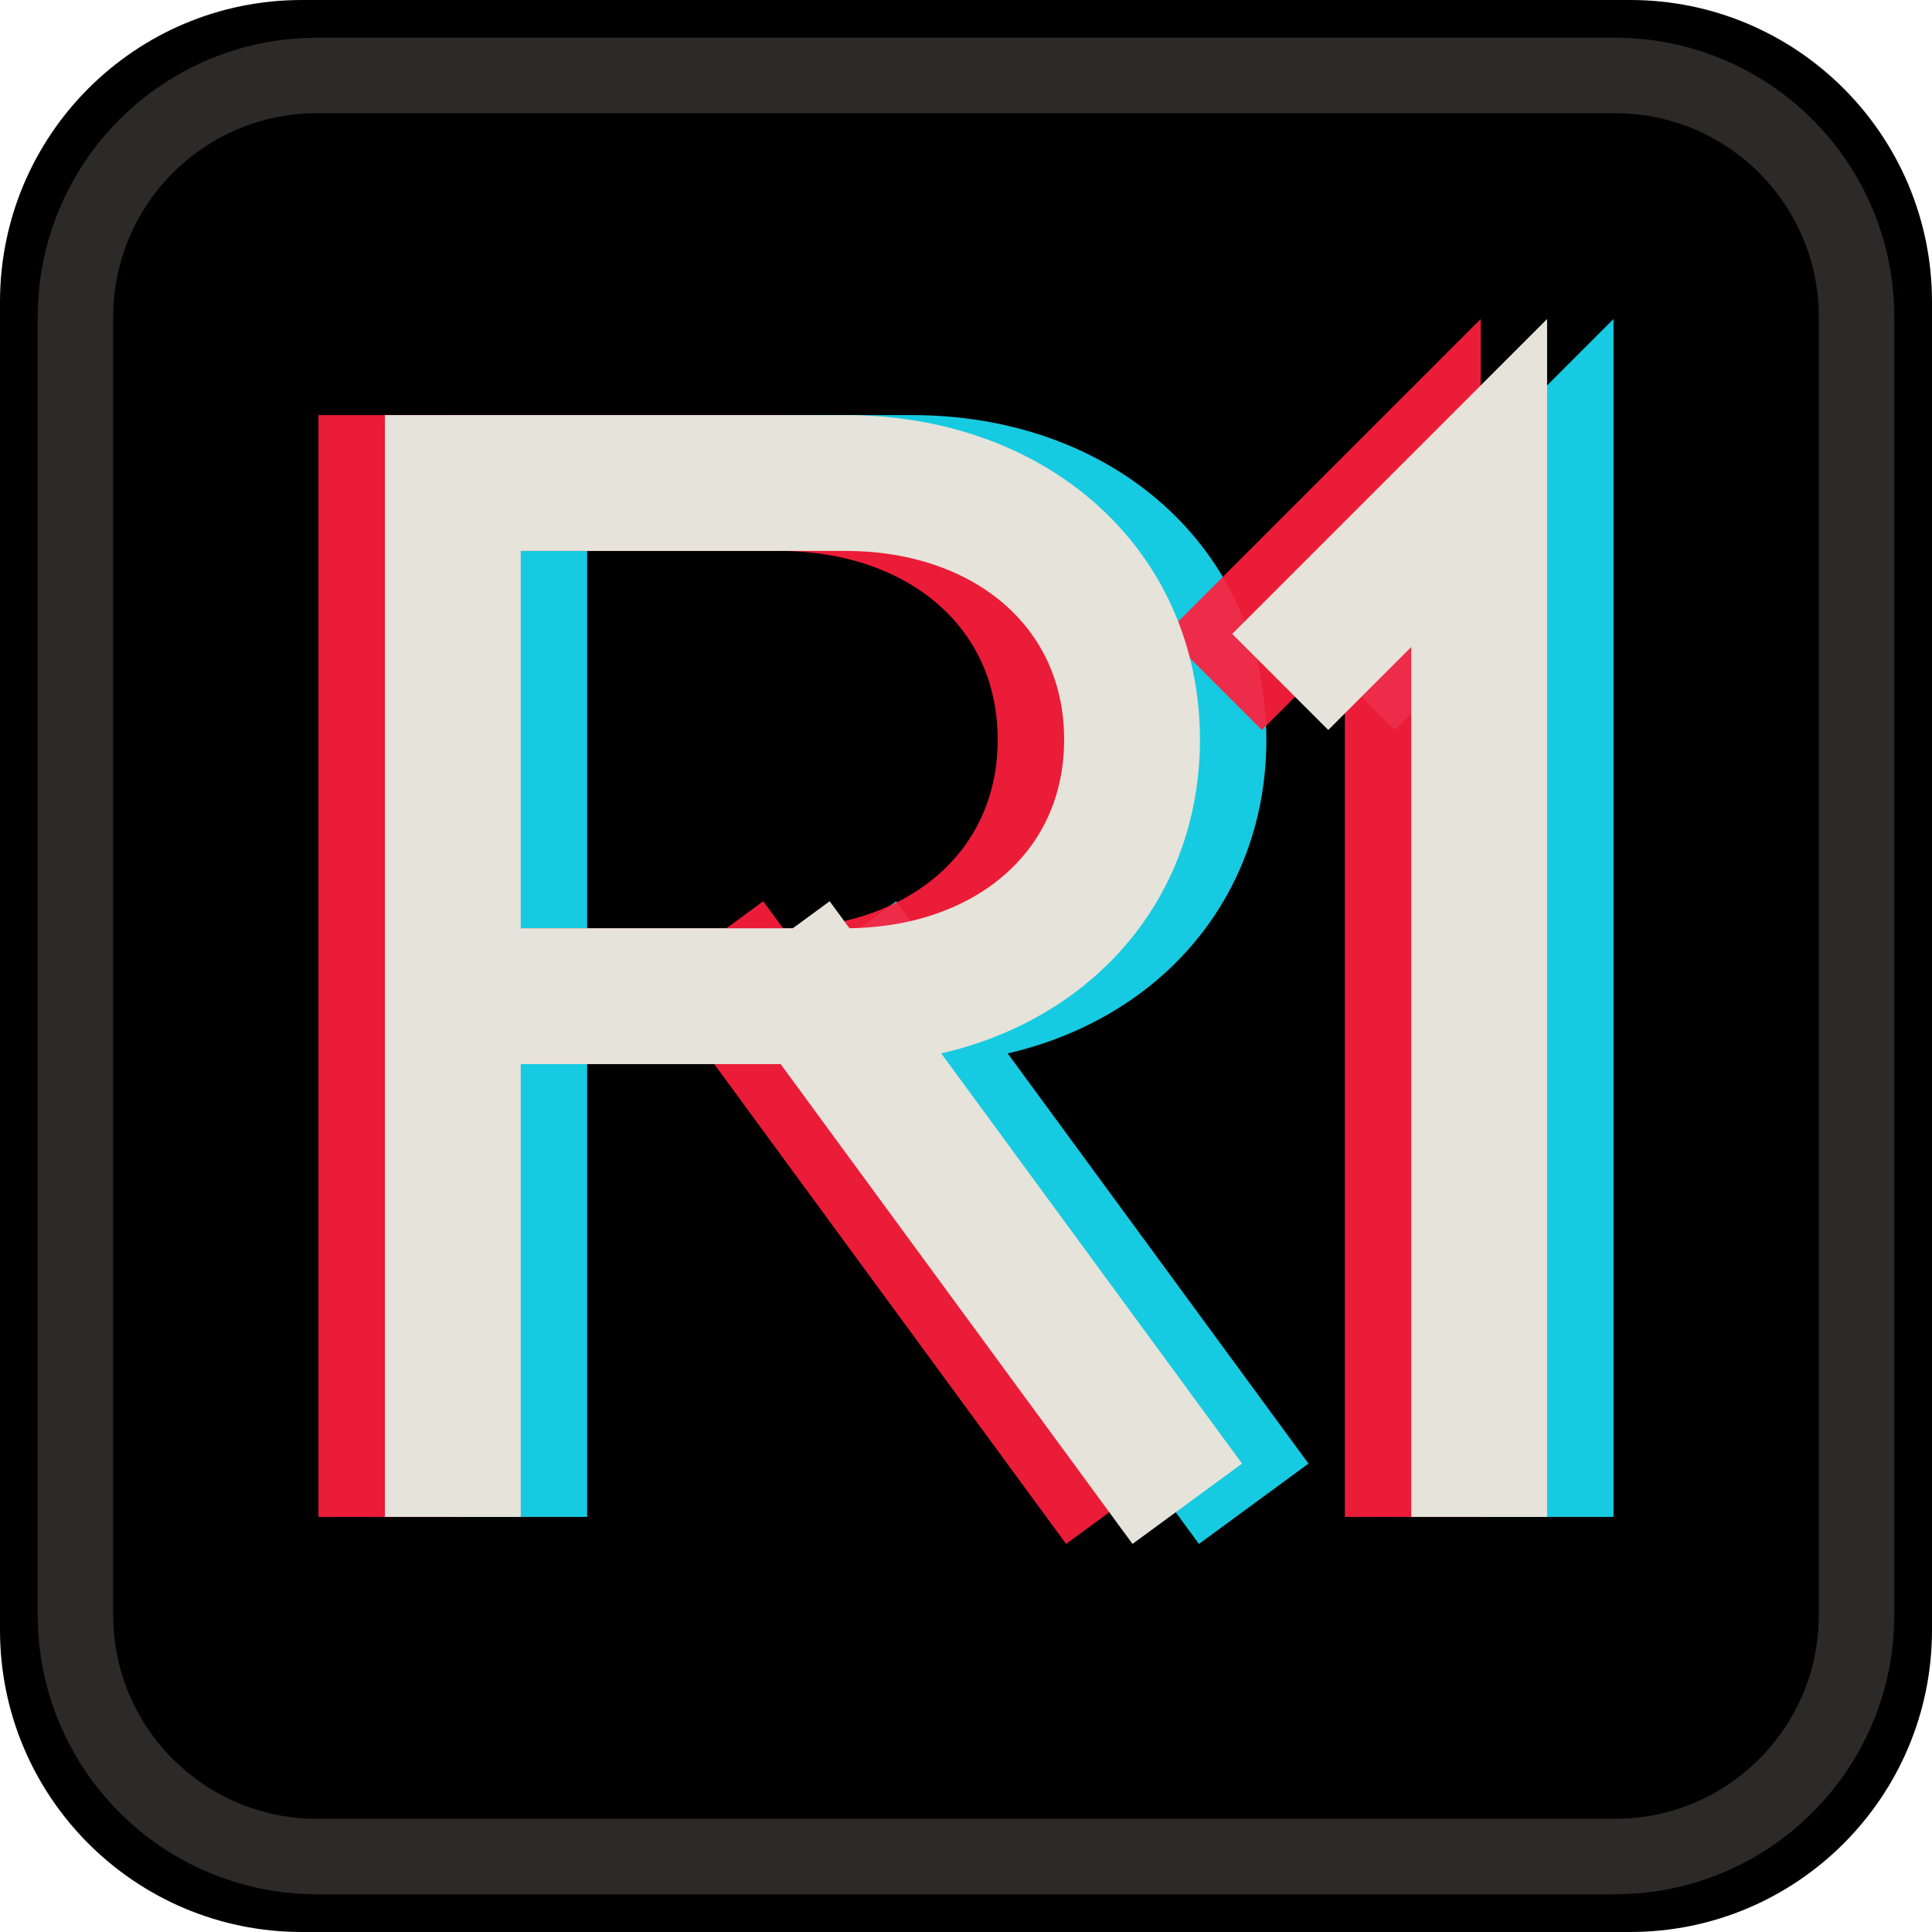
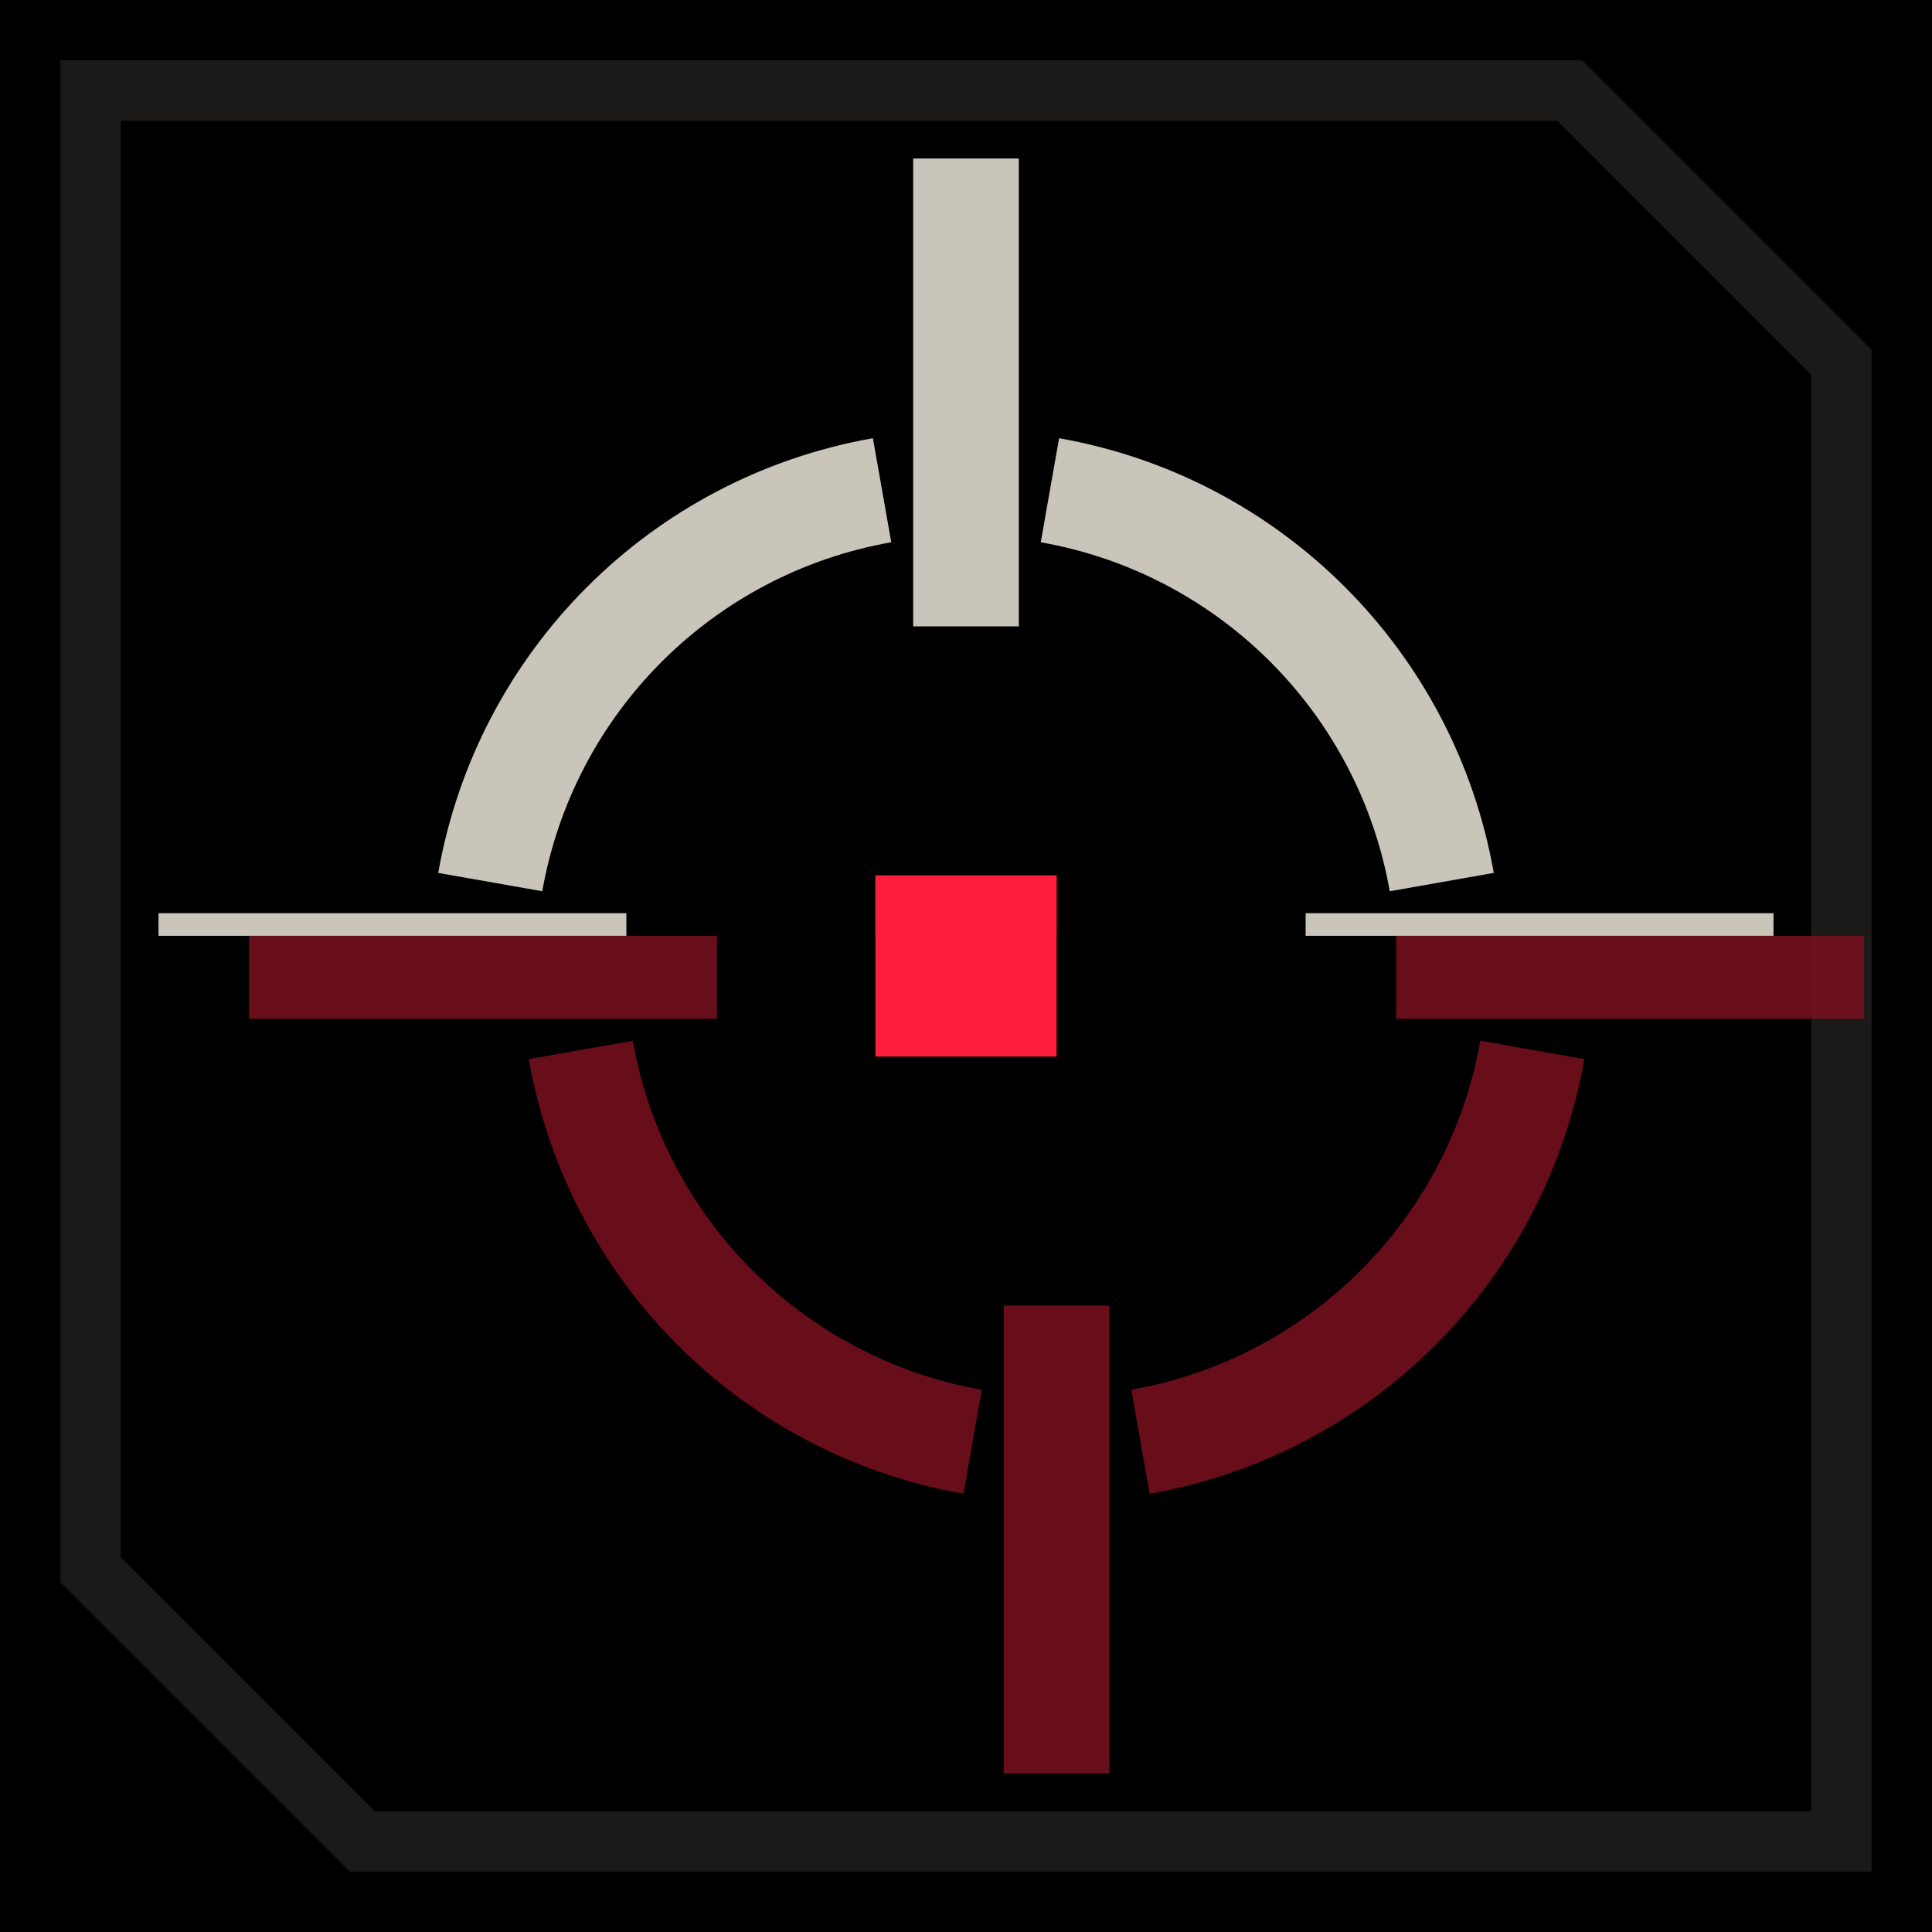
<svg xmlns="http://www.w3.org/2000/svg" viewBox="0 0 64 64" width="64" height="64">
-   <rect width="64" height="64" rx="10" fill="#000000" />
-   <rect x="2.5" y="2.5" width="59" height="59" rx="8" fill="none" stroke="#2B2A28" stroke-width="2.5" />
-   <g fill="none" stroke-width="4.5" stroke-linecap="square" stroke-linejoin="miter">
-     <path d="M15 48V16h13c5.5 0 9.5 3.5 9.5 8.5S33.5 33 28 33H15m12 0 11 15M44 21l5-5v32" stroke="#19E6FF" transform="translate(2.2, 0)" opacity="0.88" />
-     <path d="M15 48V16h13c5.5 0 9.5 3.5 9.5 8.5S33.5 33 28 33H15m12 0 11 15M44 21l5-5v32" stroke="#FF1E3C" transform="translate(-2.2, 0)" opacity="0.92" />
-     <path d="M15 48V16h13c5.5 0 9.5 3.5 9.5 8.5S33.5 33 28 33H15m12 0 11 15M44 21l5-5v32" stroke="#E6E3DA" />
+   <rect width="64" height="64" fill="#000000" />
+   <defs>
+     <clipPath id="t">
+       <rect x="0" y="0" width="64" height="31" />
+     </clipPath>
+     <clipPath id="b">
+       <rect x="0" y="31" width="64" height="33" />
+     </clipPath>
+   </defs>
+   <path d="M3 3H52L61 12V61H12L3 52Z" fill="none" stroke="#1B1A19" stroke-width="2" />
+   <g clip-path="url(#t)">
+     <g fill="none">
+       <path d="M34.78 16.24A16 16 0 0 1 47.76 29.22M47.76 34.78A16 16 0 0 1 34.78 47.76M29.22 47.76A16 16 0 0 1 16.24 34.78M16.24 29.22A16 16 0 0 1 29.22 16.24" stroke="#C9C5BB" stroke-width="3.5" />
+       <path d="M32 7V19M32 45V57M7 32H19M45 32H57" stroke="#C9C5BB" stroke-width="3.5" stroke-linecap="square" />
+     </g>
+     <rect x="29" y="29" width="6" height="6" fill="#FF1E3C" />
  </g>
+   <g clip-path="url(#b)" transform="translate(3 0)" opacity=".85" style="filter:none">
+     <g fill="none">
+       <path d="M34.78 16.24A16 16 0 0 1 47.76 29.22M47.76 34.78A16 16 0 0 1 34.78 47.76M29.22 47.76A16 16 0 0 1 16.24 34.78M16.24 29.22A16 16 0 0 1 29.22 16.24" stroke="#7A0F1E" stroke-width="3.5" />
+       <path d="M32 7V19M32 45V57M7 32H19M45 32H57" stroke="#7A0F1E" stroke-width="3.5" stroke-linecap="square" />
+     </g>
+   </g>
+   <rect x="29" y="29" width="6" height="6" fill="#FF1E3C" />
</svg>
